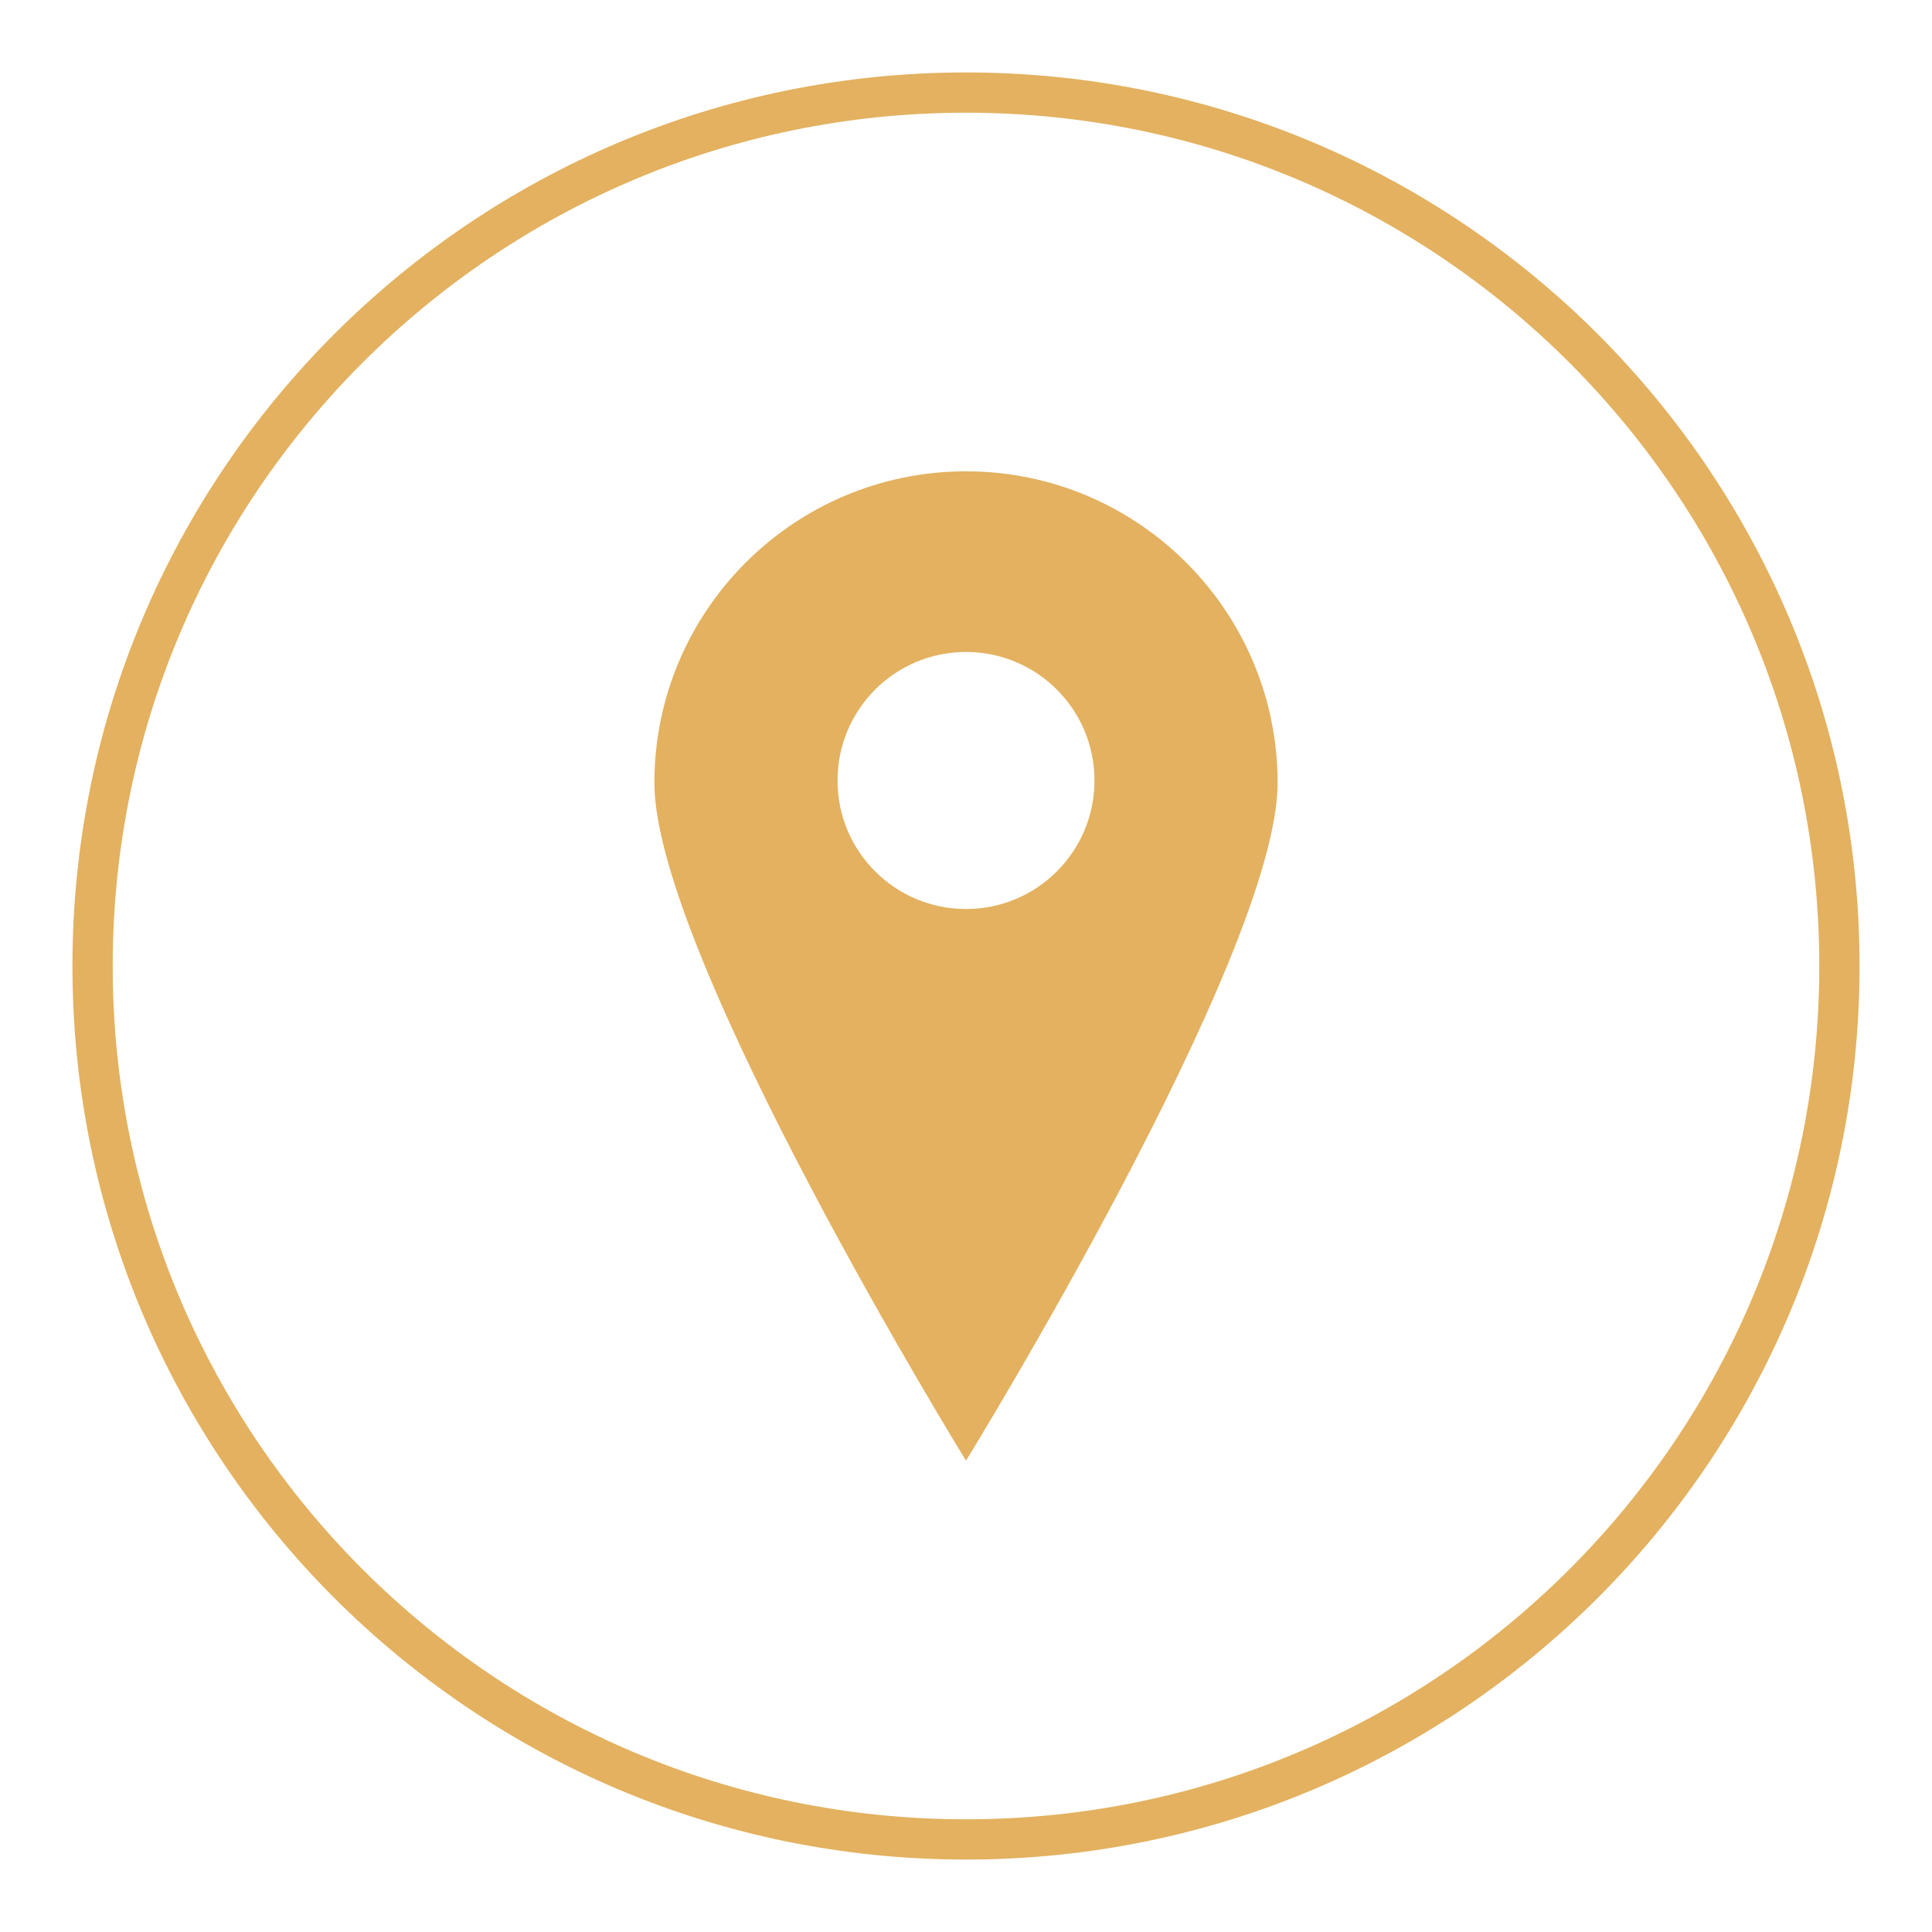
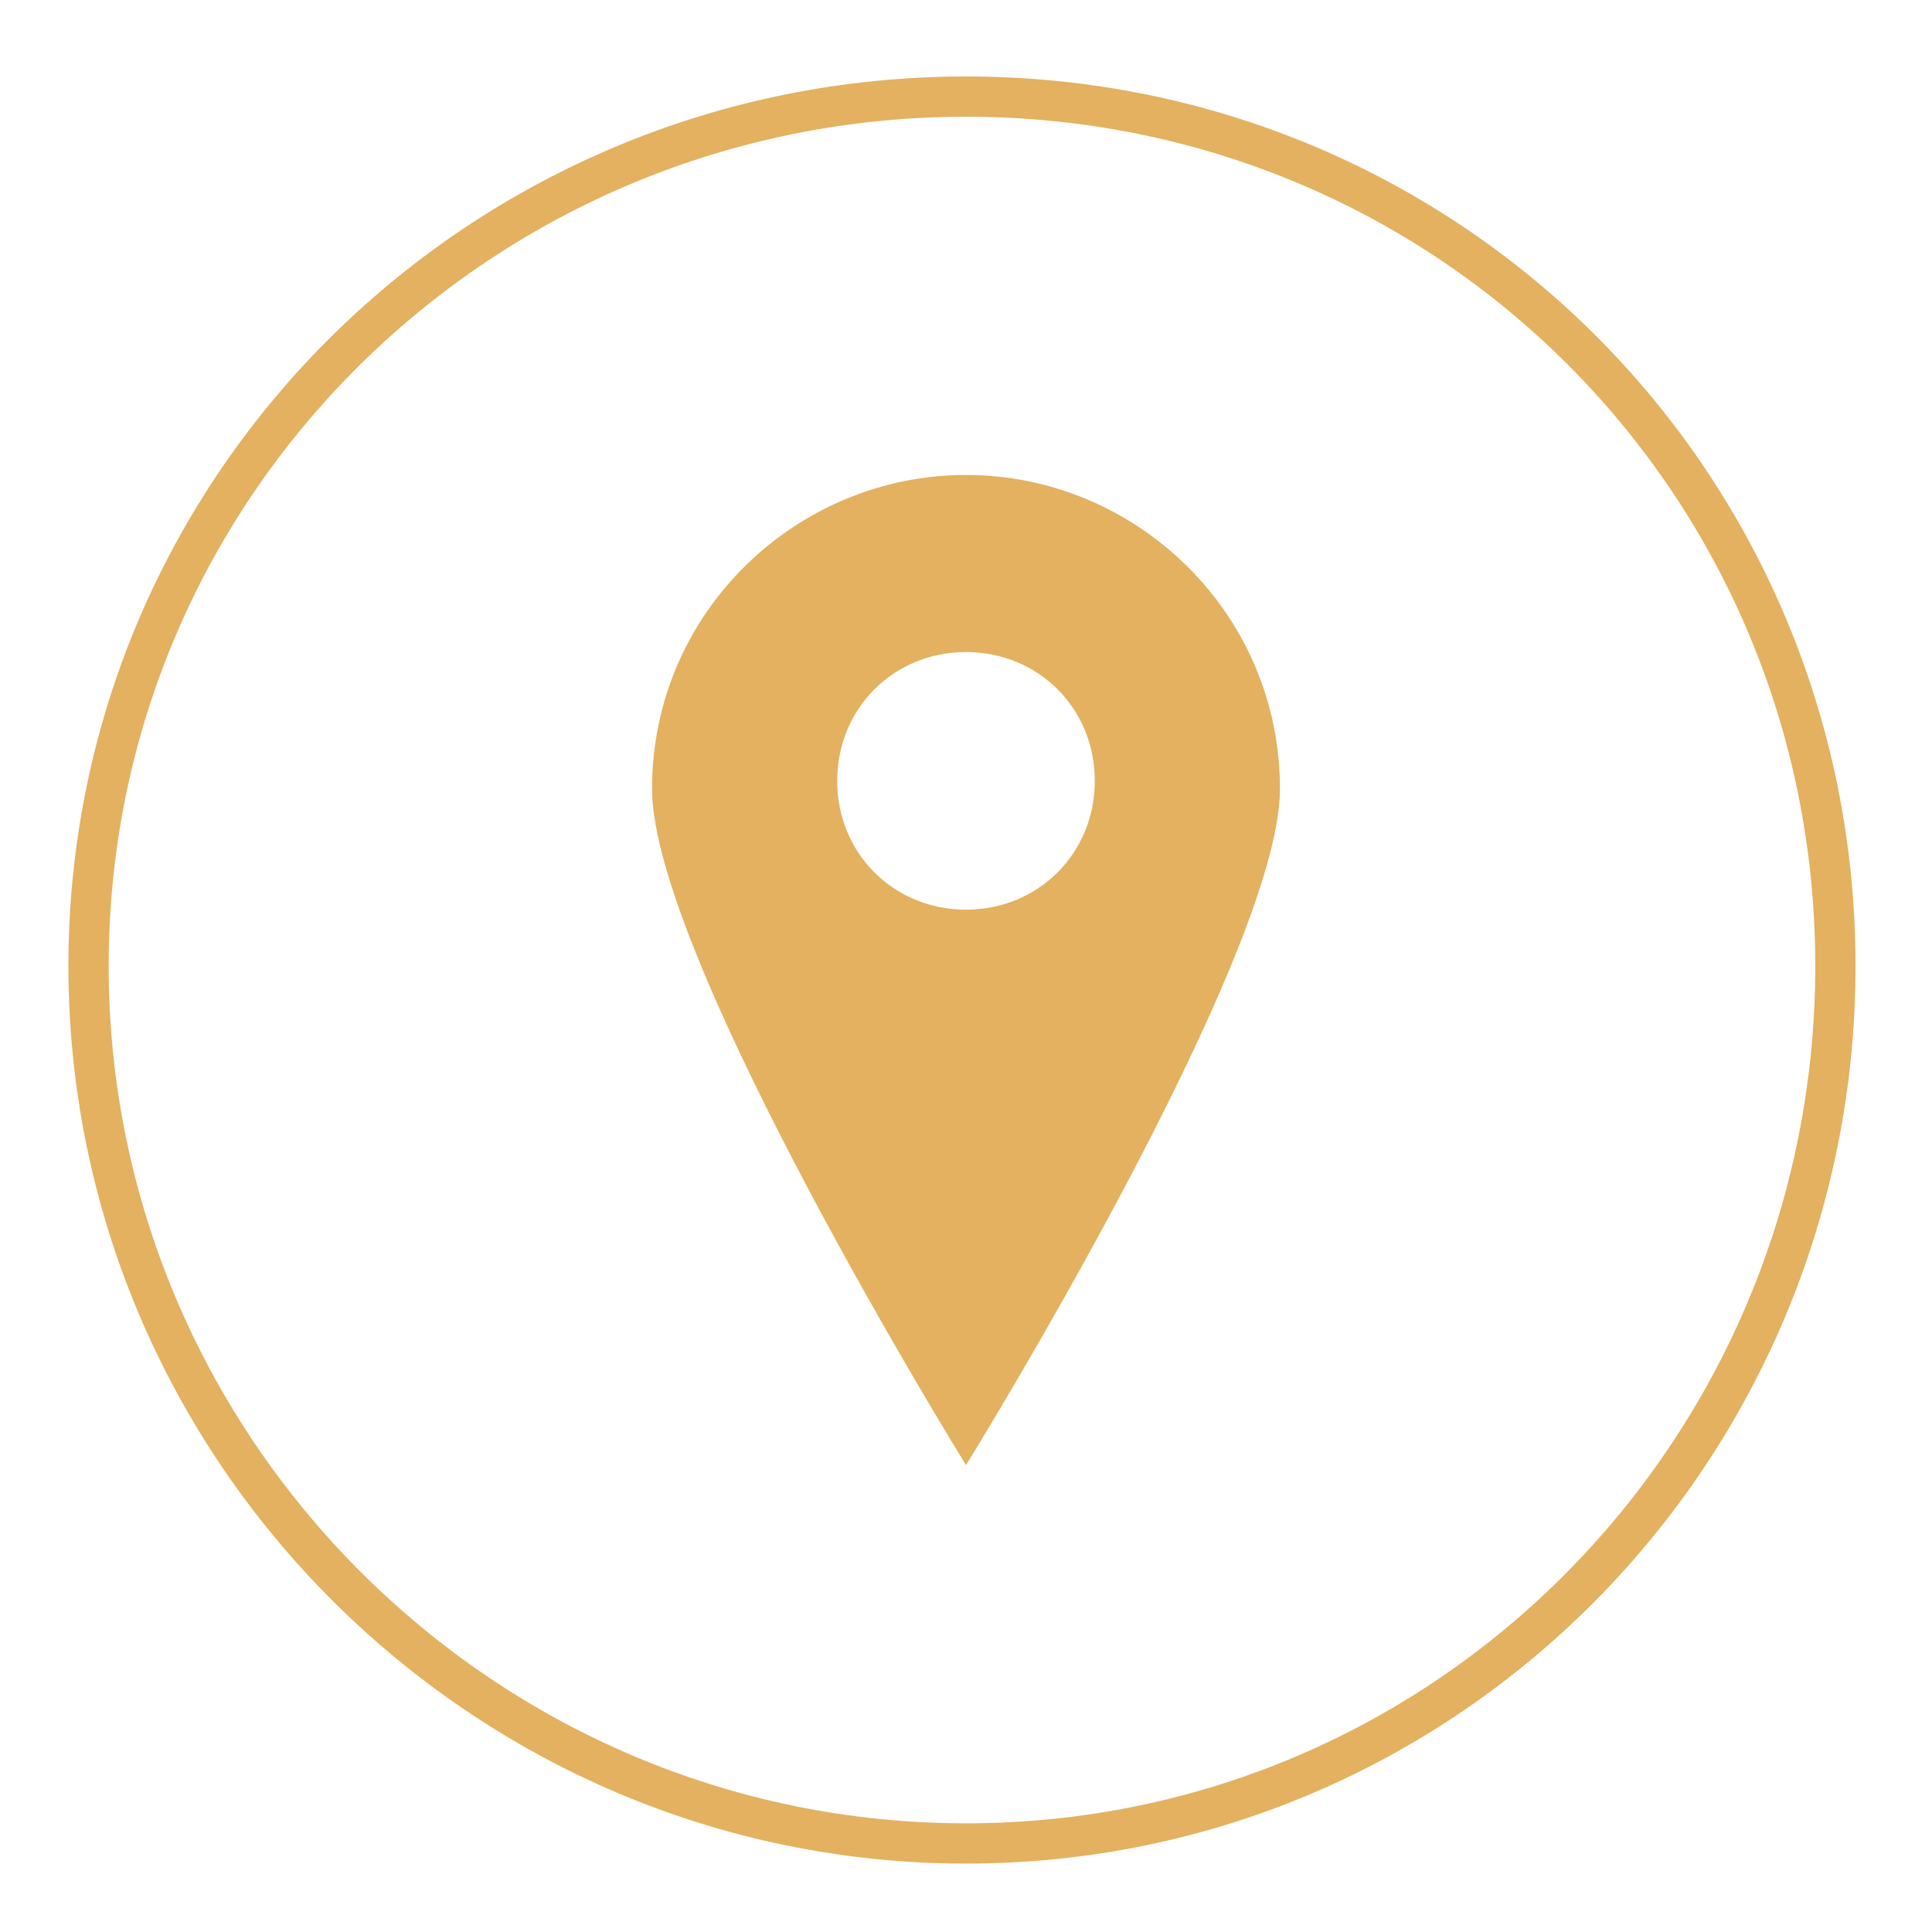
<svg xmlns="http://www.w3.org/2000/svg" width="24" height="24" viewBox="0 0 24 24" fill="none">
-   <path d="M12 5.855C9.863 5.855 8.129 7.589 8.129 9.726C8.129 11.862 12 18.145 12 18.145C12 18.145 15.871 11.862 15.871 9.726C15.871 7.589 14.136 5.855 12 5.855ZM12 11.292C11.118 11.292 10.404 10.578 10.404 9.696C10.404 8.813 11.118 8.099 12 8.099C12.882 8.099 13.596 8.813 13.596 9.696C13.596 10.578 12.882 11.292 12 11.292Z" fill="#E3B15F" />
-   <path d="M12 22.85C17.992 22.85 22.85 17.992 22.85 12C22.85 6.008 17.992 1.15 12 1.15C6.008 1.15 1.15 6.008 1.15 12C1.15 17.992 6.008 22.85 12 22.85Z" stroke="#E3B15F" stroke-width="0.5" stroke-miterlimit="10" />
+   <path fill="#E3B15F" d="M12,5.9c-2.1,0-3.9,1.7-3.9,3.9c0,2.1,3.9,8.4,3.9,8.4s3.9-6.3,3.9-8.4C15.9,7.6,14.1,5.9,12,5.9z M12,11.3  c-0.9,0-1.6-0.7-1.6-1.6c0-0.9,0.7-1.6,1.6-1.6c0.9,0,1.6,0.7,1.6,1.6C13.6,10.6,12.9,11.3,12,11.3z" />
+   <path stroke="#E3B15F" stroke-width="0.5" d="M12,22.9c6,0,10.8-4.9,10.8-10.9C22.8,6,18,1.2,12,1.2S1.1,6,1.1,12C1.1,18,6,22.9,12,22.9z" />
</svg>
